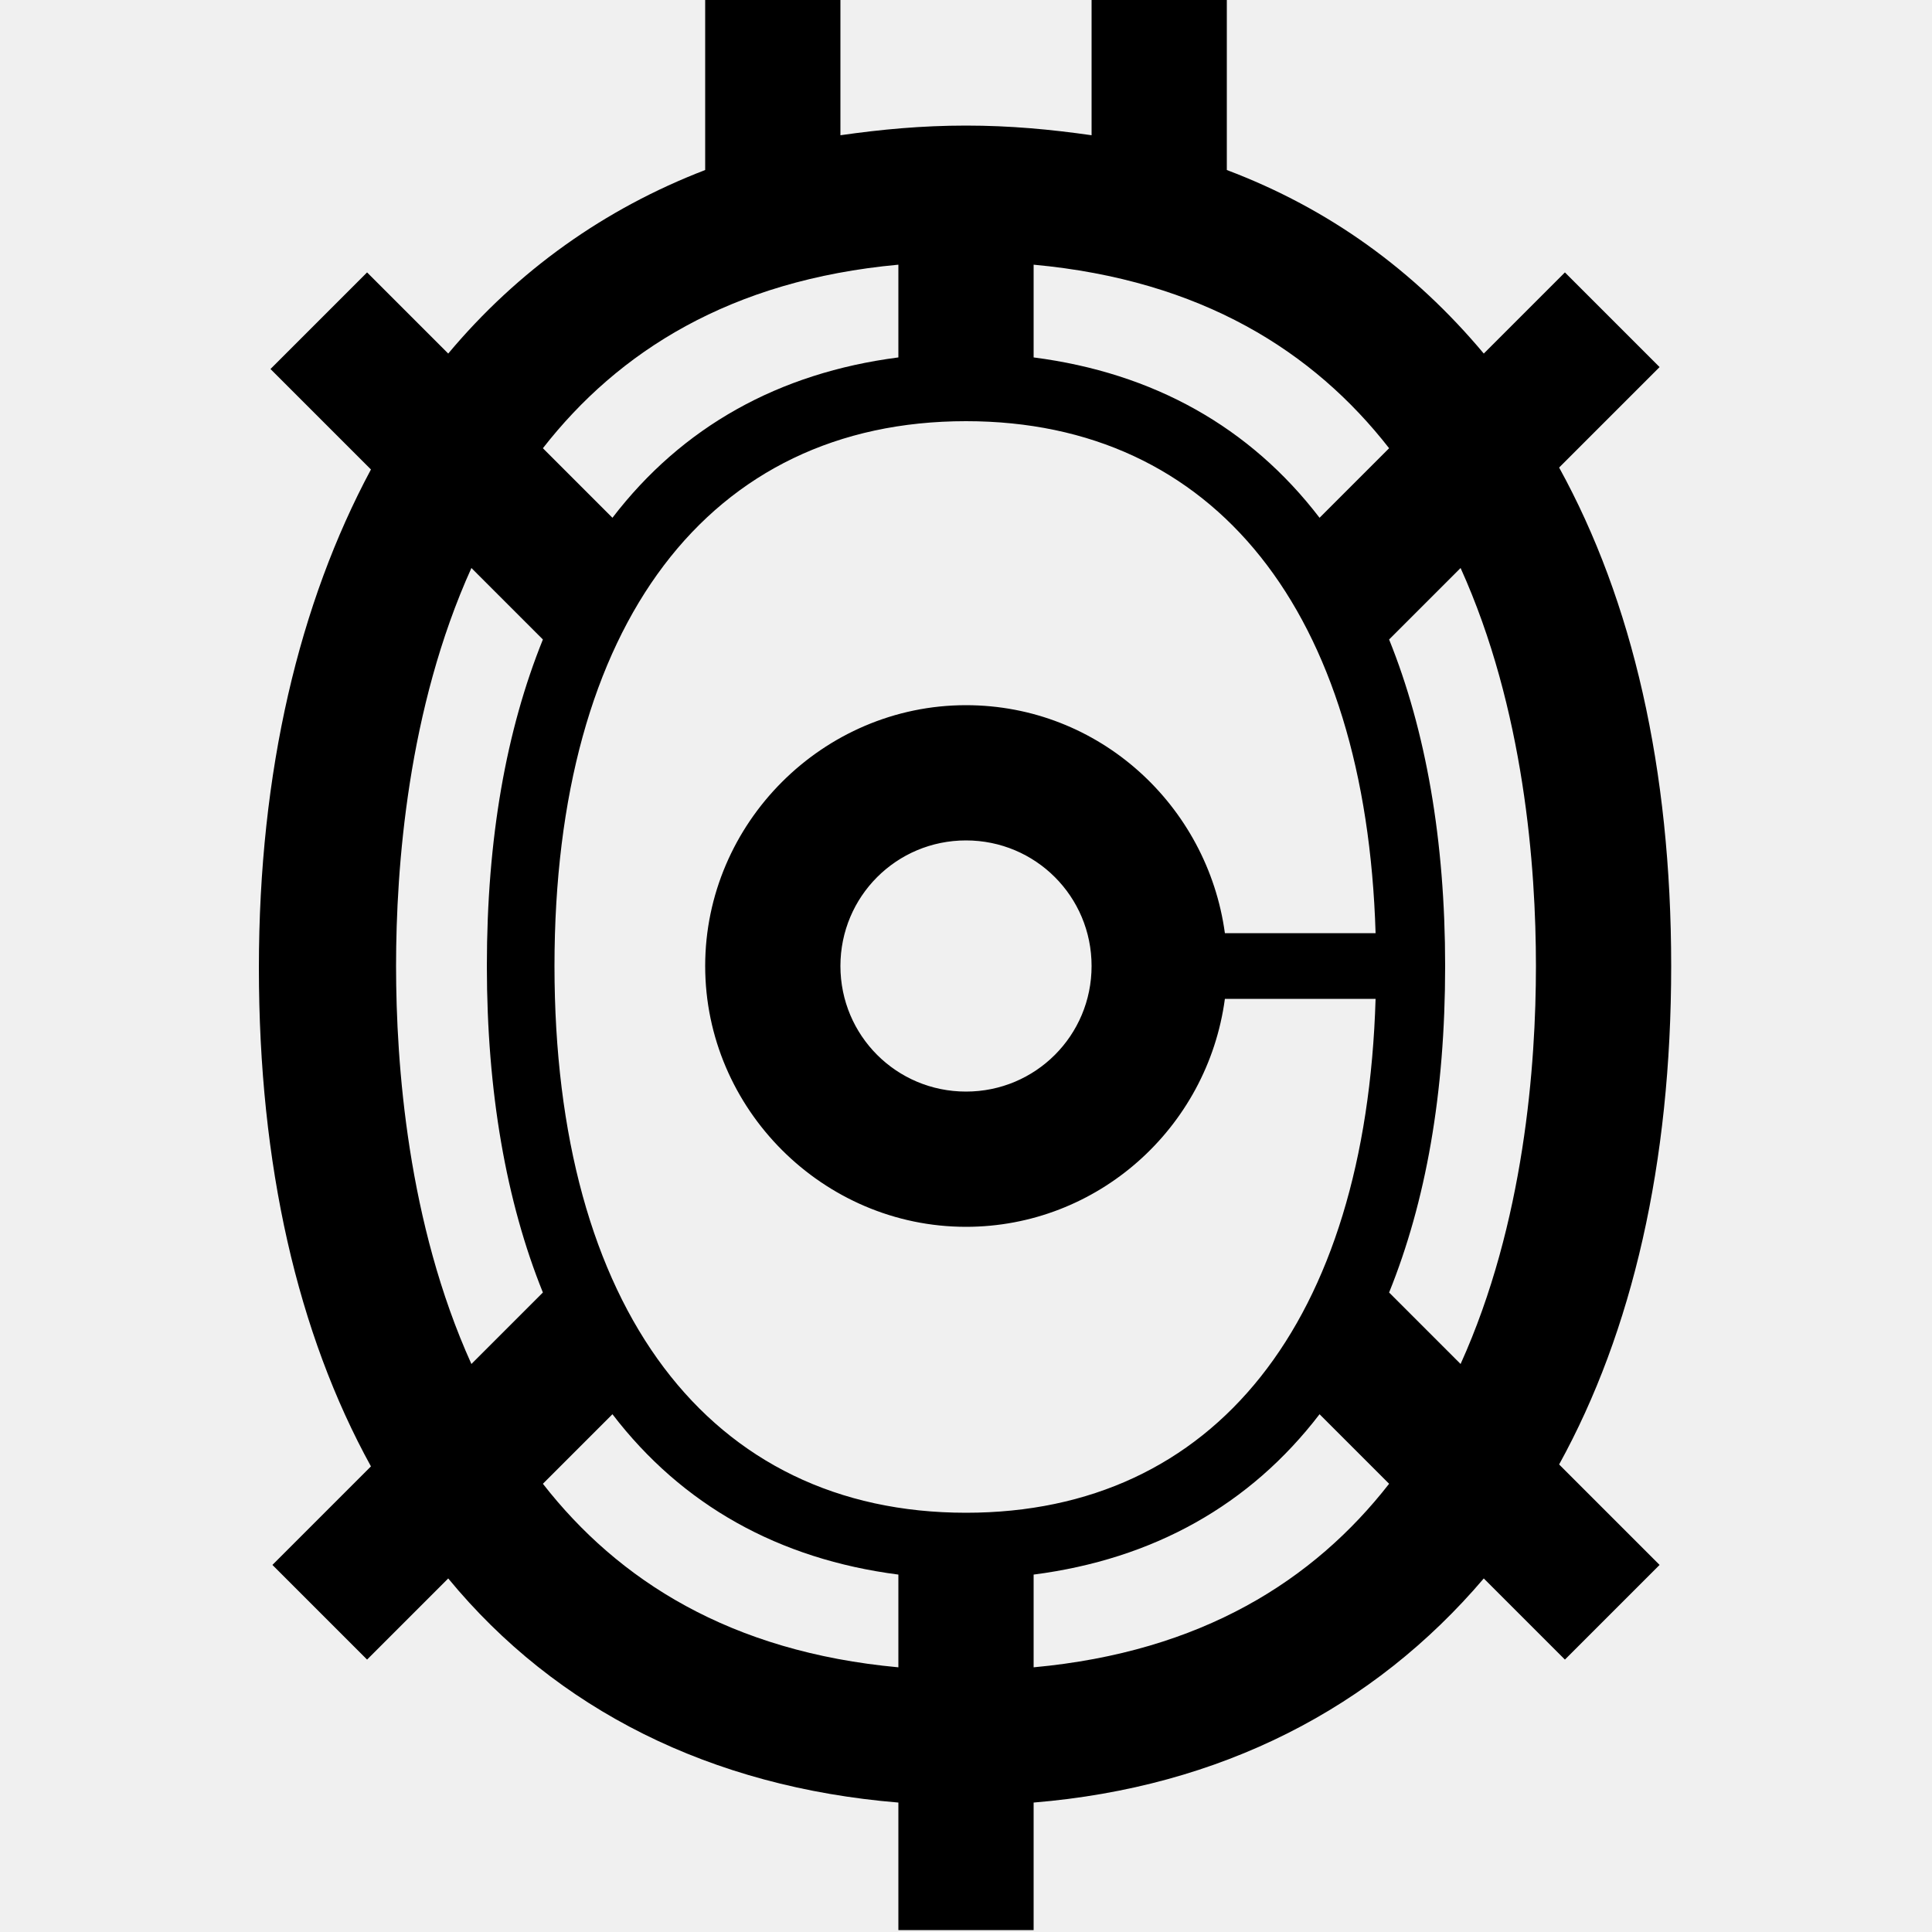
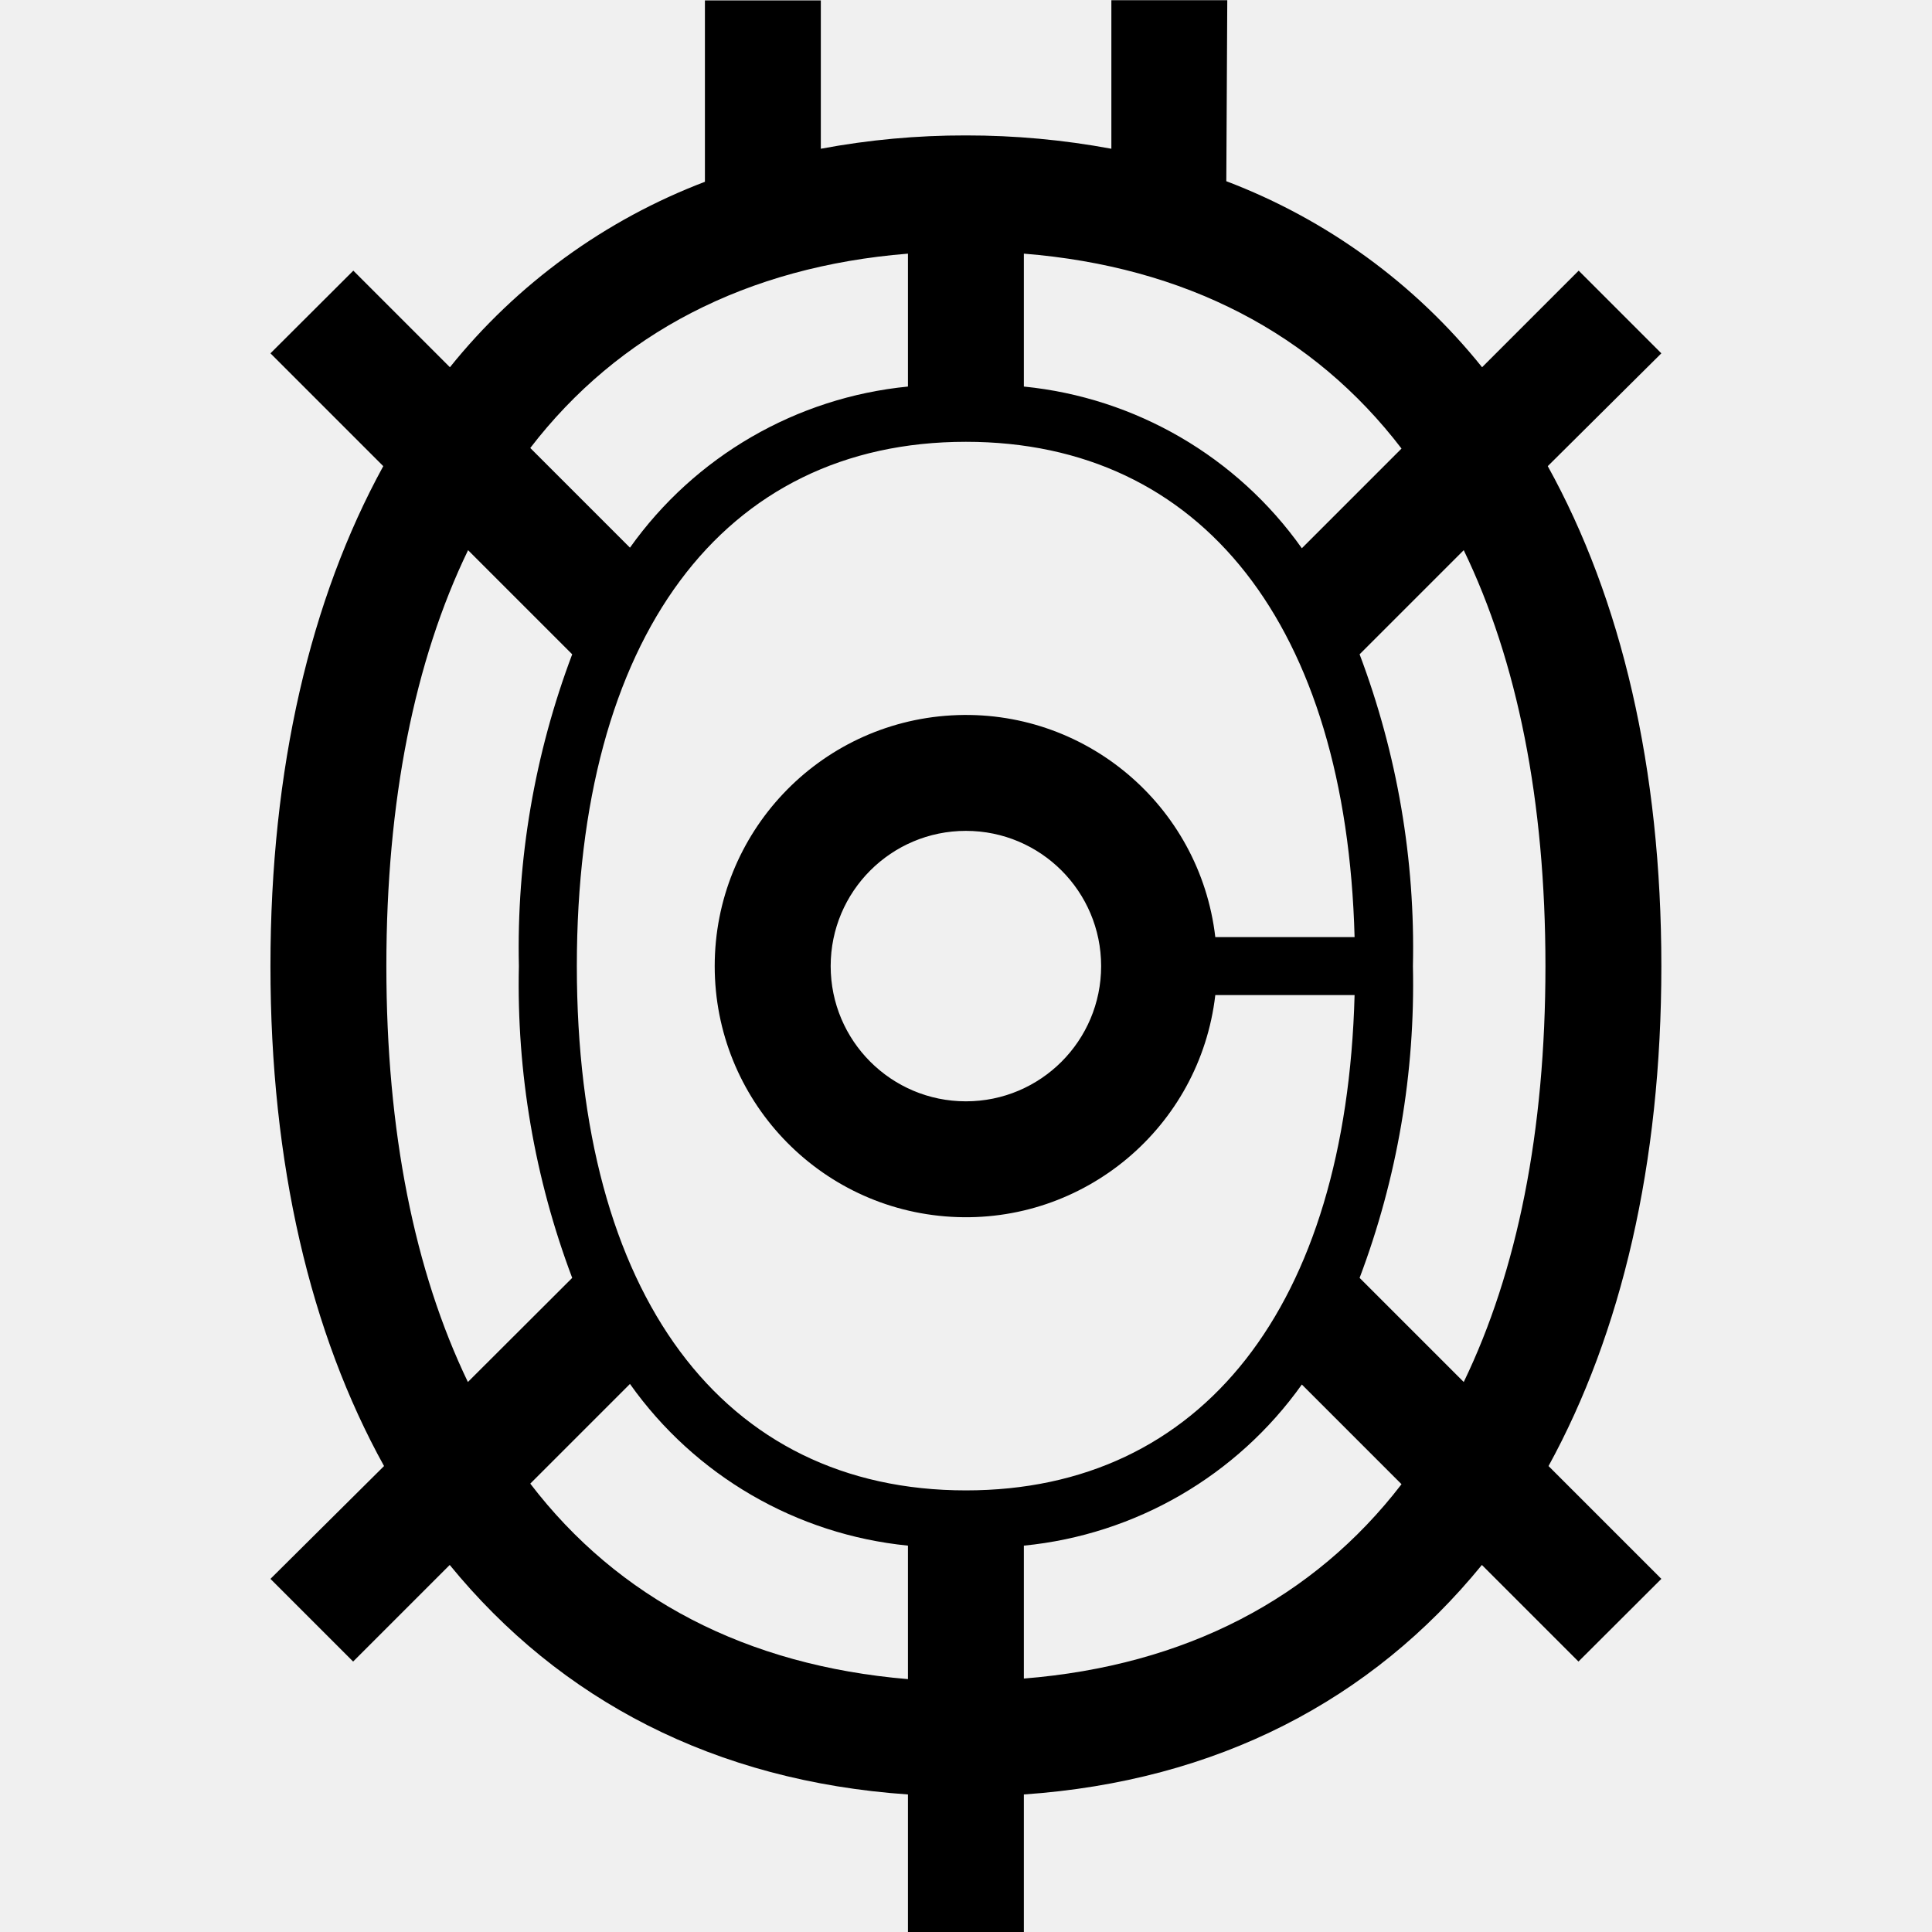
- <svg xmlns="http://www.w3.org/2000/svg" version="1.1" id="Radio_Wislon_Logo" x="0px" y="0px" viewBox="0 0 100 100" style="enable-background:new 0 0 100 100;" xml:space="preserve">
-   <style type="text/css">
- 	.st0{opacity:0;}
- </style>
-   <rect id="Frame" class="st0" width="100" height="100" />
-   <path id="Logo" d="M86.5,50c0-10.2-2-18.9-5.8-25.8l5.2-5.2L81,14.1l-4.2,4.2c-3.6-4.3-8-7.5-13.3-9.5V0h-7v7  c-2.1-0.3-4.2-0.5-6.5-0.5S45.6,6.7,43.5,7V0h-7v8.8c-5.2,2-9.7,5.2-13.3,9.5L19,14.1l-5,5l5.2,5.2c-3.7,6.9-5.8,15.6-5.8,25.8  c0,10.2,2,18.9,5.8,25.8L14.1,81l4.9,4.9l4.2-4.2c5.6,6.8,13.6,10.8,23.3,11.6v6.6h7v-6.6c9.7-0.8,17.6-4.9,23.3-11.6l4.2,4.2  l4.9-4.9l-5.2-5.2C84.5,68.9,86.5,60.2,86.5,50z M79.5,50c0,5.1-0.6,13.3-3.9,20.6l-3.7-3.7c1.9-4.7,2.9-10.3,2.9-16.9  c0-6.5-1-12.2-2.9-16.9l3.7-3.7C78.9,36.7,79.5,44.9,79.5,50z M50,78.3c-13.3,0-21.3-10.6-21.3-28.3S36.7,21.8,50,21.8  c12.9,0,20.7,9.9,21.2,26.5h-7.8c-0.9-6.6-6.5-11.8-13.4-11.8c-7.4,0-13.5,6.1-13.5,13.5c0,7.4,6.1,13.5,13.5,13.5  c6.8,0,12.5-5.1,13.4-11.8h7.8C70.7,68.4,62.9,78.3,50,78.3z M56.5,50c0,3.6-2.9,6.5-6.5,6.5s-6.5-2.9-6.5-6.5s2.9-6.5,6.5-6.5  S56.5,46.4,56.5,50z M71.9,23.2l-3.6,3.6c-3.6-4.7-8.6-7.5-14.8-8.3v-4.8C62.2,14.5,68,18.2,71.9,23.2z M46.5,13.7v4.8  c-6.2,0.8-11.2,3.6-14.8,8.3l-3.6-3.6C32,18.2,37.8,14.5,46.5,13.7z M20.5,50c0-5.1,0.6-13.3,3.9-20.6l3.7,3.7  c-1.9,4.7-2.9,10.3-2.9,16.9c0,6.5,1,12.2,2.9,16.9l-3.7,3.7C21.1,63.3,20.5,55.1,20.5,50z M28.1,76.8l3.6-3.6  c3.6,4.7,8.6,7.5,14.8,8.3v4.8C37.8,85.5,32,81.8,28.1,76.8z M53.5,86.3v-4.8c6.2-0.8,11.2-3.6,14.8-8.3l3.6,3.6  C68,81.8,62.2,85.5,53.5,86.3z" />
+ <svg xmlns="http://www.w3.org/2000/svg" id="Radio_Wislon_Logo" data-name="Radio Wislon Logo" viewBox="0 0 100 100.01">
+   <defs>
+     <style>.cls-1{fill:#fff;fill-opacity:0;}</style>
+   </defs>
+   <rect id="Frame" class="cls-1" y="0.01" width="100" height="100" />
+   <path d="M86,50c0-10.25-2.07-19-5.88-25.88L86,18.28,81.72,14l-5,5A31.16,31.16,0,0,0,63.48,9.37L63.53,0l-6,0,0,7.69A41,41,0,0,0,50,7a40.4,40.4,0,0,0-7.51.69l0-7.68-6,0,0,9.39A31.16,31.16,0,0,0,23.29,19l-5-5L14,18.28l5.84,5.84C16.07,31,14,39.75,14,50s2.07,19,5.88,25.88L14,81.72,18.28,86l5-5C29,88,37,92.19,47,92.88V100h6V92.88C63,92.19,71,88,76.71,81l5,5L86,81.72l-5.84-5.84C83.93,69,86,60.25,86,50Zm-6,0c0,8.57-1.46,15.8-4.23,21.53l-5.39-5.39A43,43,0,0,0,73.14,50a43,43,0,0,0-2.76-16.14l5.39-5.39C78.54,34.2,80,41.43,80,50ZM50,77.14C37.39,77.14,29.86,67,29.86,50S37.39,22.86,50,22.86c12.24,0,19.69,9.55,20.12,25.64H62.91a13,13,0,1,0,0,3h7.21C69.69,67.59,62.24,77.14,50,77.14ZM57,50a7,7,0,1,1-7-7A7,7,0,0,1,57,50ZM72.55,23.21l-5.16,5.16A20.07,20.07,0,0,0,53,20V13.12C61.36,13.79,68,17.26,72.55,23.21ZM47,13.12V20a20.07,20.07,0,0,0-14.39,8.34l-5.16-5.16C32,17.26,38.64,13.79,47,13.12ZM20,50c0-8.57,1.46-15.8,4.23-21.53l5.39,5.39A43,43,0,0,0,26.86,50a43,43,0,0,0,2.76,16.14l-5.4,5.39C21.46,65.79,20,58.57,20,50Zm7.45,26.79,5.16-5.16A20.07,20.07,0,0,0,47,80v6.91C38.64,86.21,32,82.74,27.45,76.79ZM53,86.88V80a20.07,20.07,0,0,0,14.39-8.34l5.16,5.16C68,82.74,61.36,86.21,53,86.88Z" transform="translate(0 0.01)" />
</svg>
